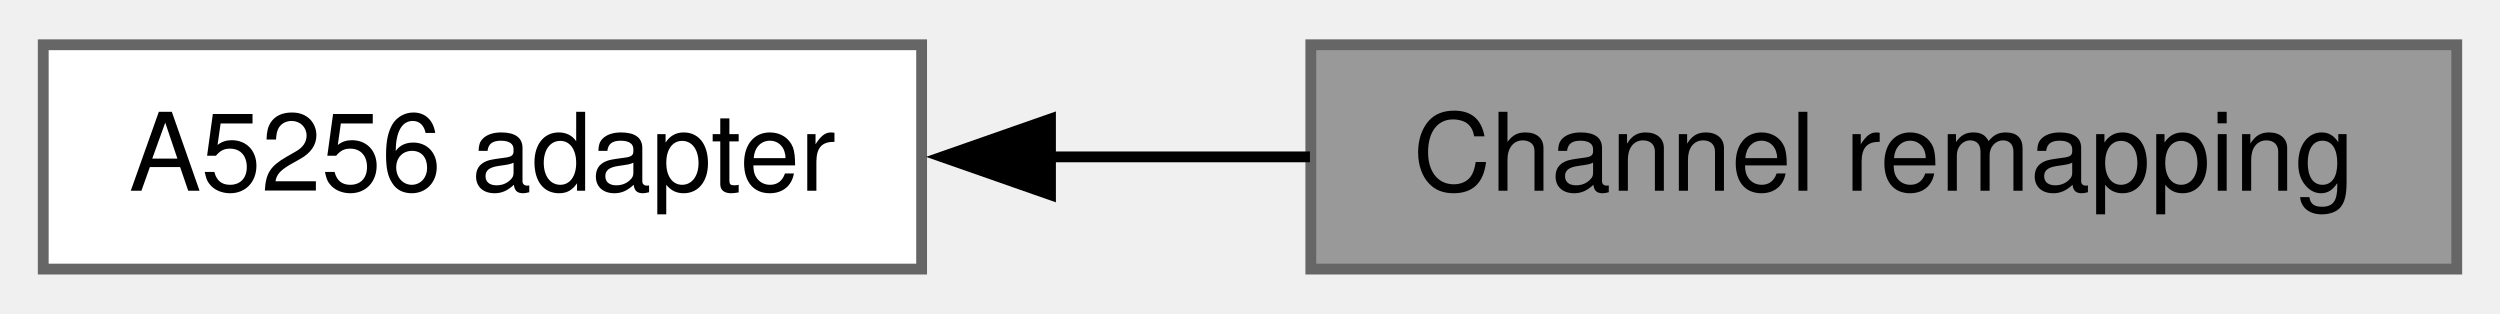
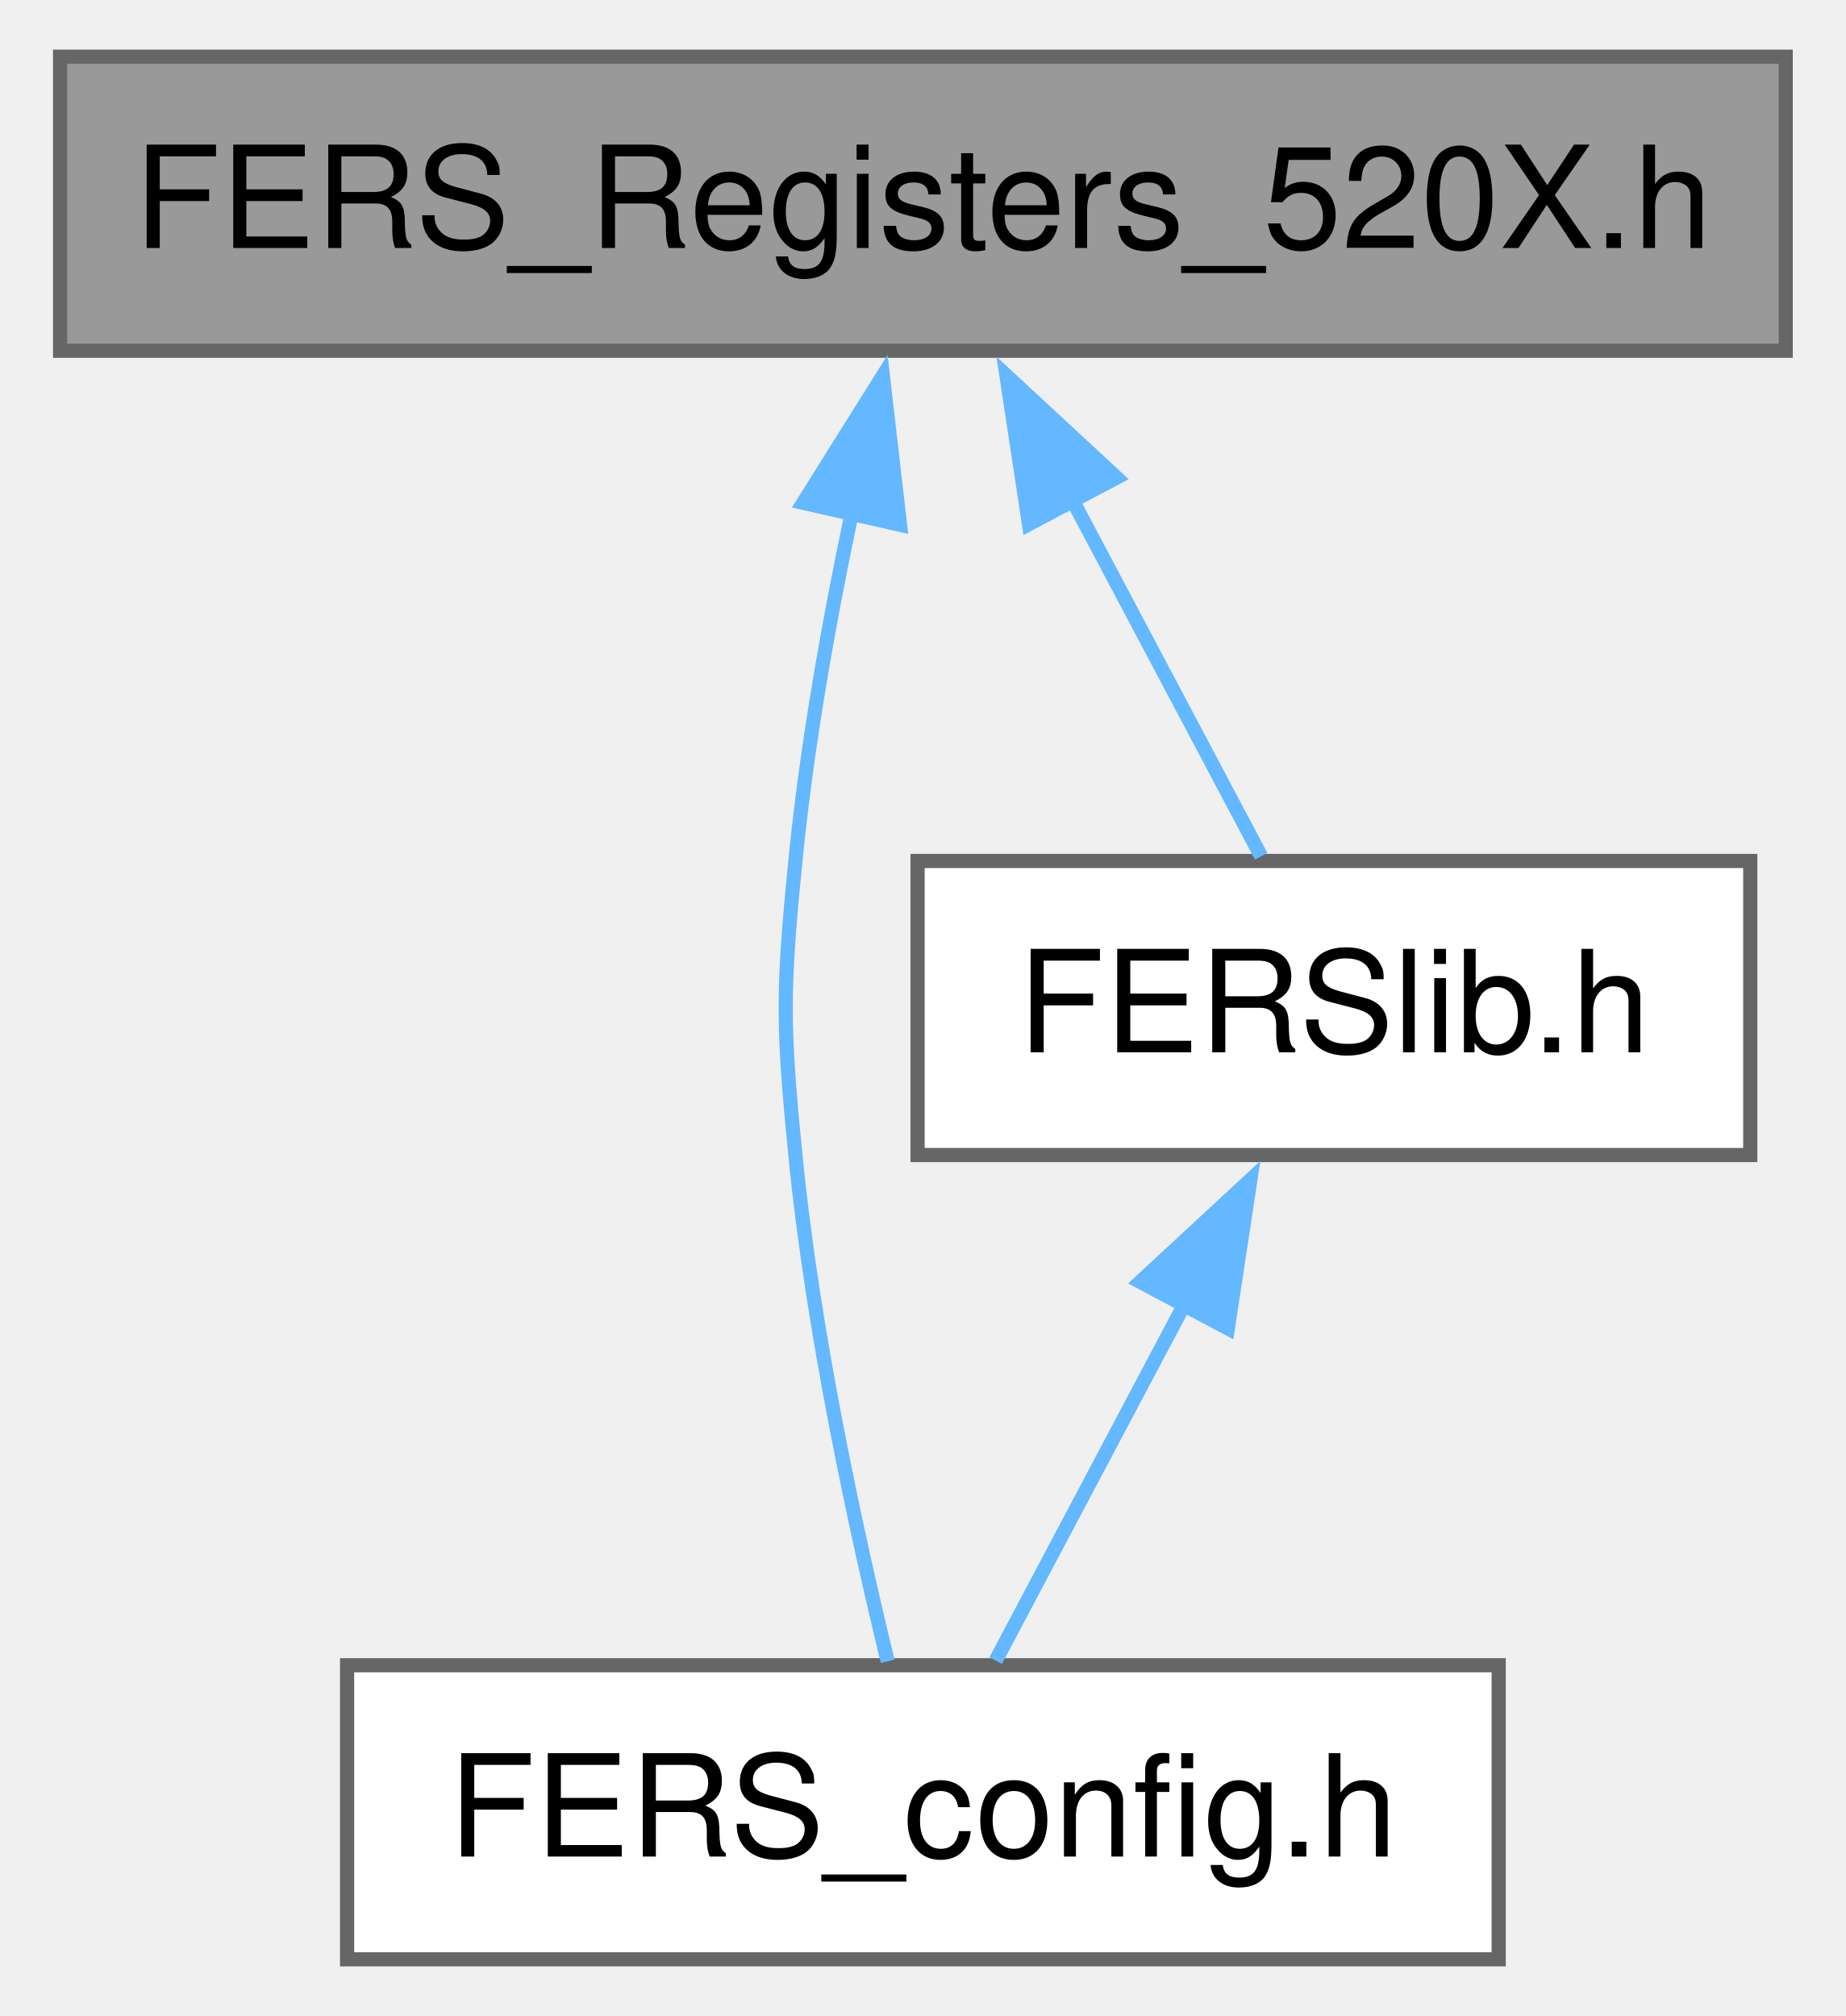
- <svg xmlns="http://www.w3.org/2000/svg" xmlns:xlink="http://www.w3.org/1999/xlink" width="231pt" height="29pt" viewBox="0.00 0.00 231.25 28.75">
-   <g id="graph0" class="graph" transform="scale(1 1) rotate(0) translate(4 24.75)">
-     <g id="Node000002" class="node">
-       <g id="a_Node000002">
-         <a xlink:href="a00071.html" target="_top" xlink:title=" ">
-           <polygon fill="white" stroke="#666666" points="81.25,-20.75 0,-20.75 0,0 81.25,0 81.25,-20.75" />
-           <text text-anchor="middle" x="40.62" y="-7.25" font-family="Helvetica,sans-Serif" font-size="10.00">A5256 adapter</text>
+ <svg xmlns="http://www.w3.org/2000/svg" xmlns:xlink="http://www.w3.org/1999/xlink" width="130pt" height="142pt" viewBox="0.00 0.00 129.75 142.25">
+   <g id="graph0" class="graph" transform="scale(1 1) rotate(0) translate(4 138.25)">
+     <g id="Node000001" class="node">
+       <g id="a_Node000001">
+         <a xlink:title=" ">
+           <polygon fill="#999999" stroke="#666666" points="121.75,-134.25 0,-134.25 0,-113.5 121.75,-113.5 121.75,-134.25" />
+           <text text-anchor="middle" x="60.88" y="-120.75" font-family="Helvetica,sans-Serif" font-size="10.00">FERS_Registers_520X.h</text>
        </a>
      </g>
    </g>
-     <g id="Node000001" class="node">
-       <g id="a_Node000001">
-         <a xlink:title=" ">
-           <polygon fill="#999999" stroke="#666666" points="223.25,-20.75 117.25,-20.75 117.25,0 223.25,0 223.25,-20.75" />
-           <text text-anchor="middle" x="170.25" y="-7.25" font-family="Helvetica,sans-Serif" font-size="10.00">Channel remapping</text>
+     <g id="Node000002" class="node">
+       <g id="a_Node000002">
+         <a xlink:href="a00065.html" target="_top" xlink:title=" ">
+           <polygon fill="white" stroke="#666666" points="101.5,-20.75 20.25,-20.75 20.25,0 101.5,0 101.5,-20.75" />
+           <text text-anchor="middle" x="60.88" y="-7.25" font-family="Helvetica,sans-Serif" font-size="10.00">FERS_config.h</text>
        </a>
      </g>
    </g>
-     <g id="edge1" class="edge">
-       <path fill="none" stroke="black" d="M93.05,-10.38C101,-10.38 109.21,-10.38 117.17,-10.38" />
-       <polygon fill="black" stroke="black" points="93.17,-6.88 83.17,-10.38 93.17,-13.88 93.17,-6.88" />
+     <g id="edge1_Node000001_Node000002" class="edge">
+       <g id="a_edge1_Node000001_Node000002">
+         <a xlink:title=" ">
+           <path fill="none" stroke="#63b8ff" d="M55.85,-102.03C54.24,-94.37 52.67,-85.59 51.88,-77.5 50.97,-68.32 50.97,-65.93 51.88,-56.75 53.1,-44.28 56.17,-30.16 58.39,-21.03" />
+           <polygon fill="#63b8ff" stroke="#63b8ff" points="52.43,-102.77 58.05,-111.74 59.26,-101.22 52.43,-102.77" />
+         </a>
+       </g>
+     </g>
+     <g id="Node000003" class="node">
+       <g id="a_Node000003">
+         <a xlink:href="a00062.html" target="_top" xlink:title="CAEN FERS Library.">
+           <polygon fill="white" stroke="#666666" points="119.25,-77.5 60.5,-77.5 60.5,-56.75 119.25,-56.75 119.25,-77.5" />
+           <text text-anchor="middle" x="89.88" y="-64" font-family="Helvetica,sans-Serif" font-size="10.00">FERSlib.h</text>
+         </a>
+       </g>
+     </g>
+     <g id="edge2_Node000001_Node000003" class="edge">
+       <g id="a_edge2_Node000001_Node000003">
+         <a xlink:title=" ">
+           <path fill="none" stroke="#63b8ff" d="M71.37,-103.07C75.92,-94.48 81.04,-84.81 84.74,-77.83" />
+           <polygon fill="#63b8ff" stroke="#63b8ff" points="68.36,-101.27 66.77,-111.75 74.54,-104.55 68.36,-101.27" />
+         </a>
+       </g>
+     </g>
+     <g id="edge3_Node000003_Node000002" class="edge">
+       <g id="a_edge3_Node000003_Node000002">
+         <a xlink:title=" ">
+           <path fill="none" stroke="#63b8ff" d="M79.38,-46.32C74.83,-37.73 69.71,-28.06 66.01,-21.08" />
+           <polygon fill="#63b8ff" stroke="#63b8ff" points="76.21,-47.8 83.98,-55 82.39,-44.52 76.21,-47.8" />
+         </a>
+       </g>
    </g>
  </g>
</svg>
